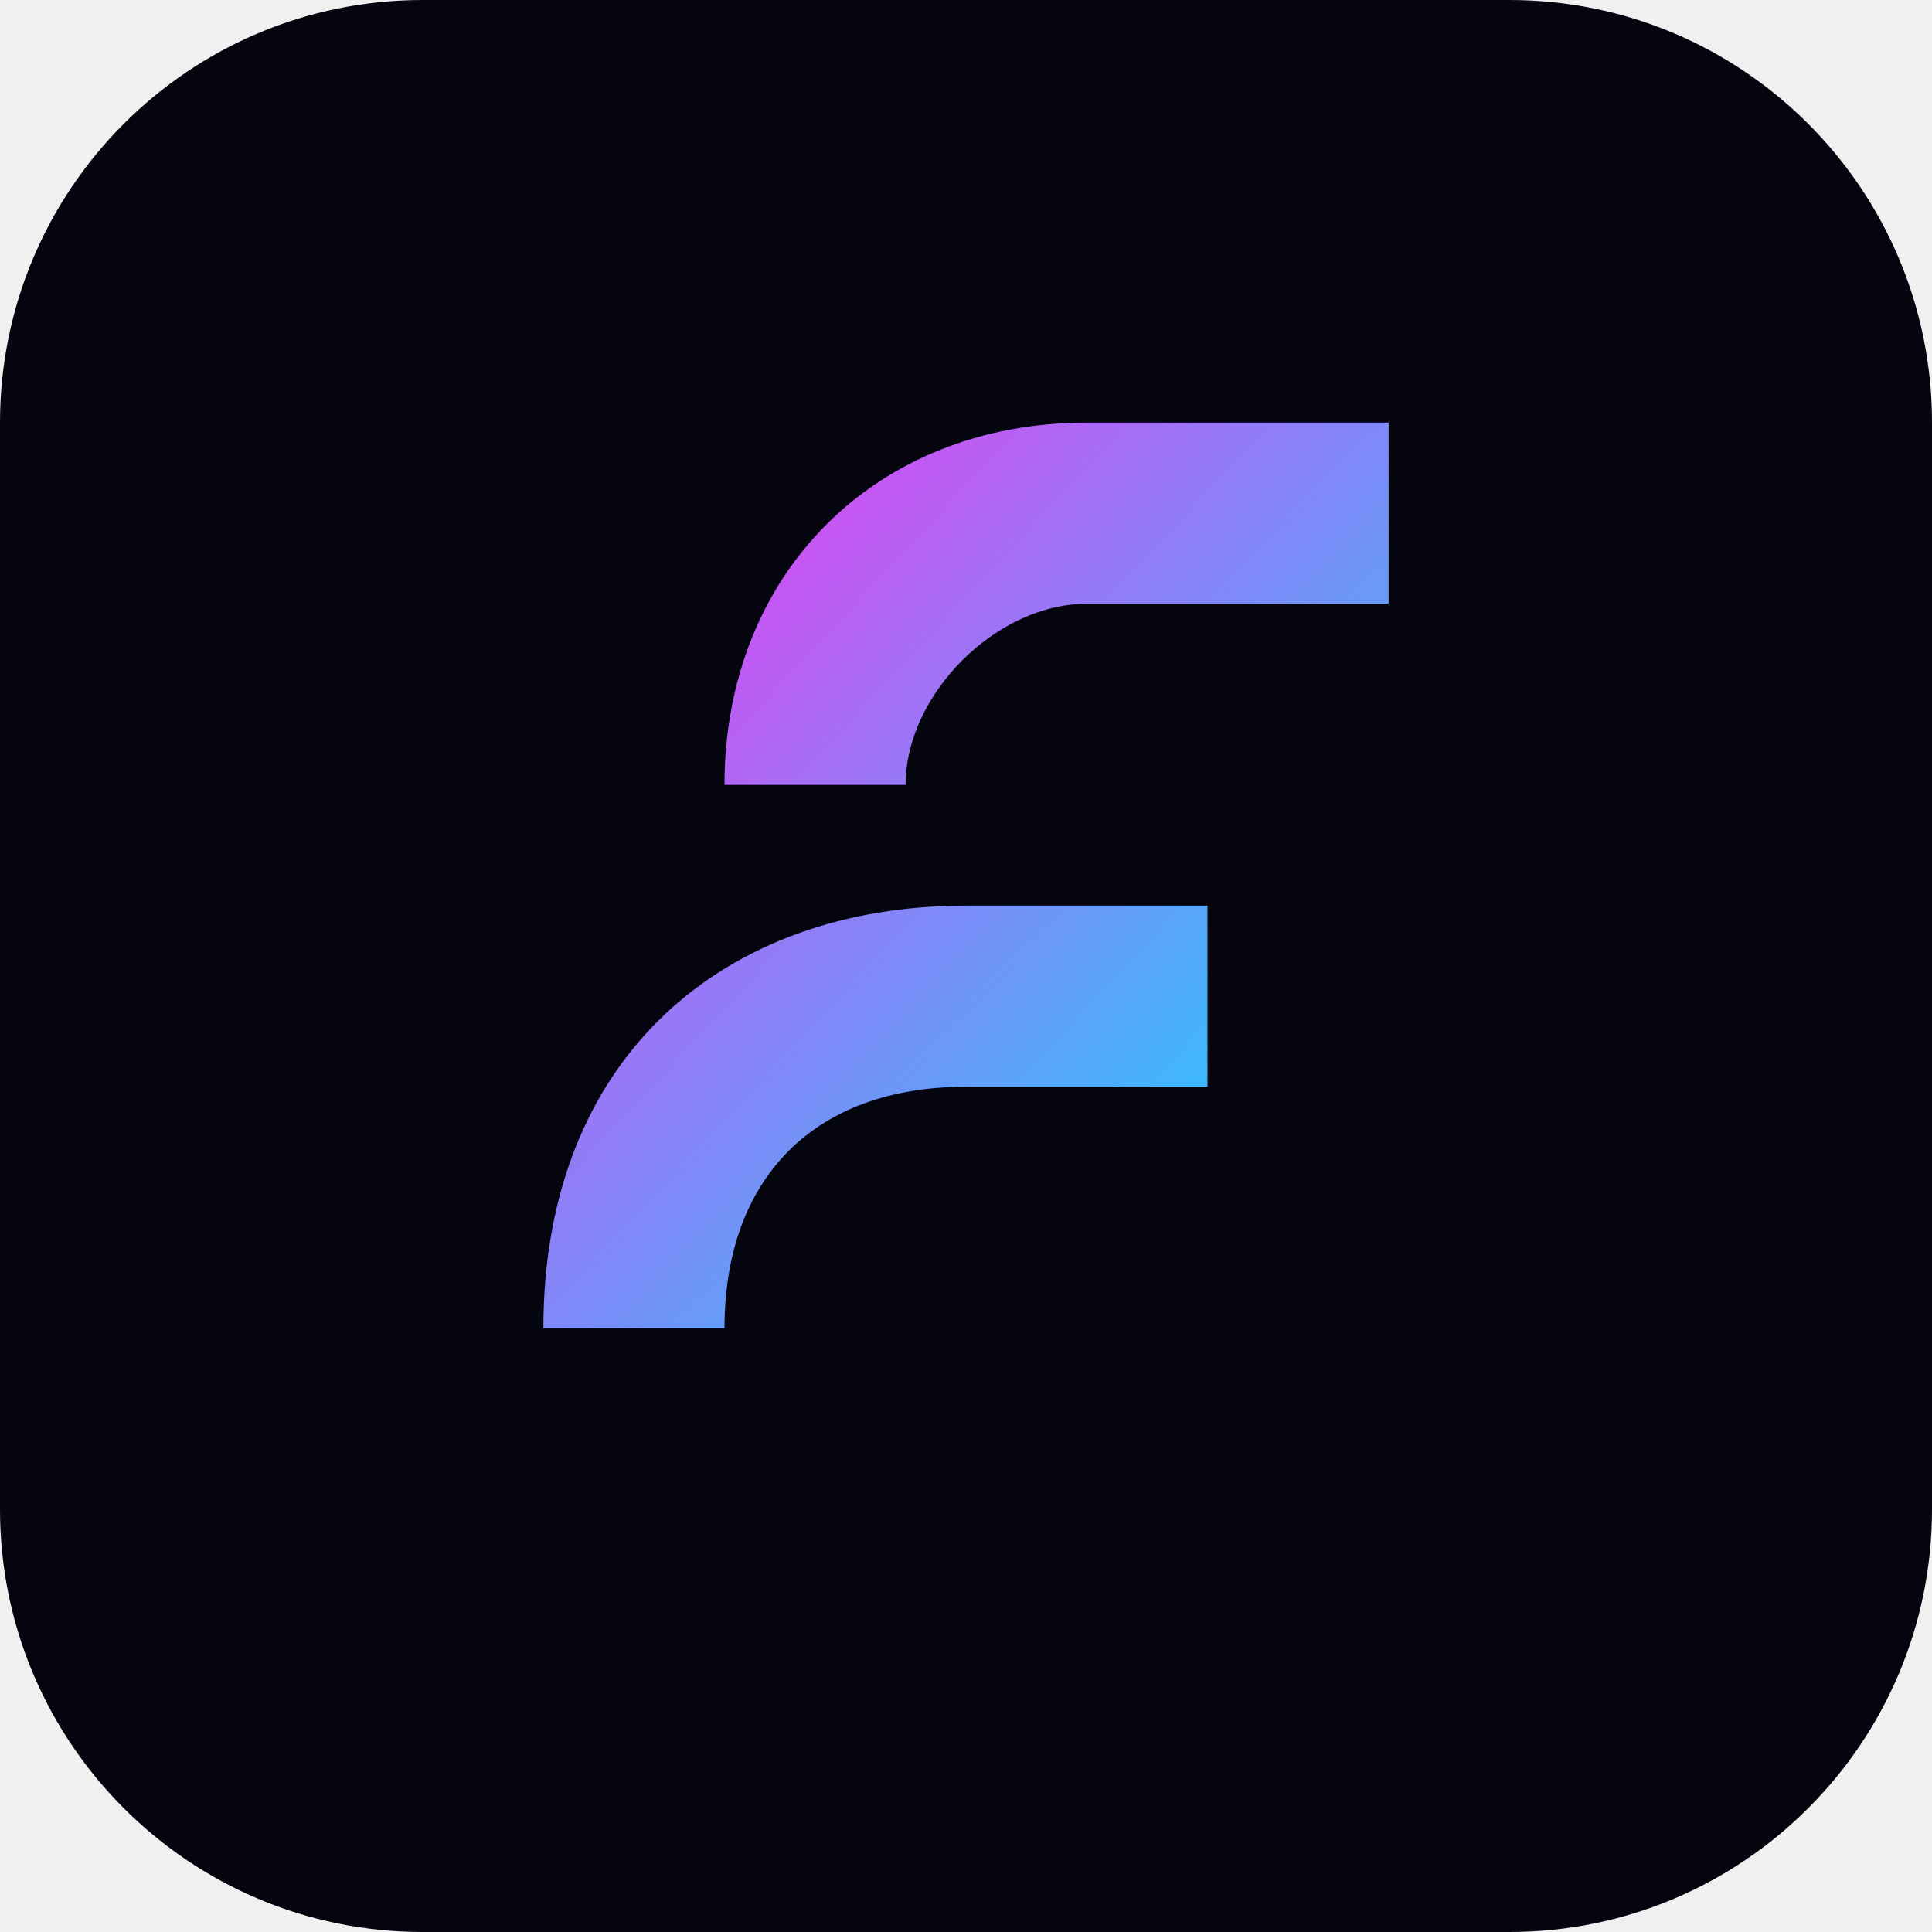
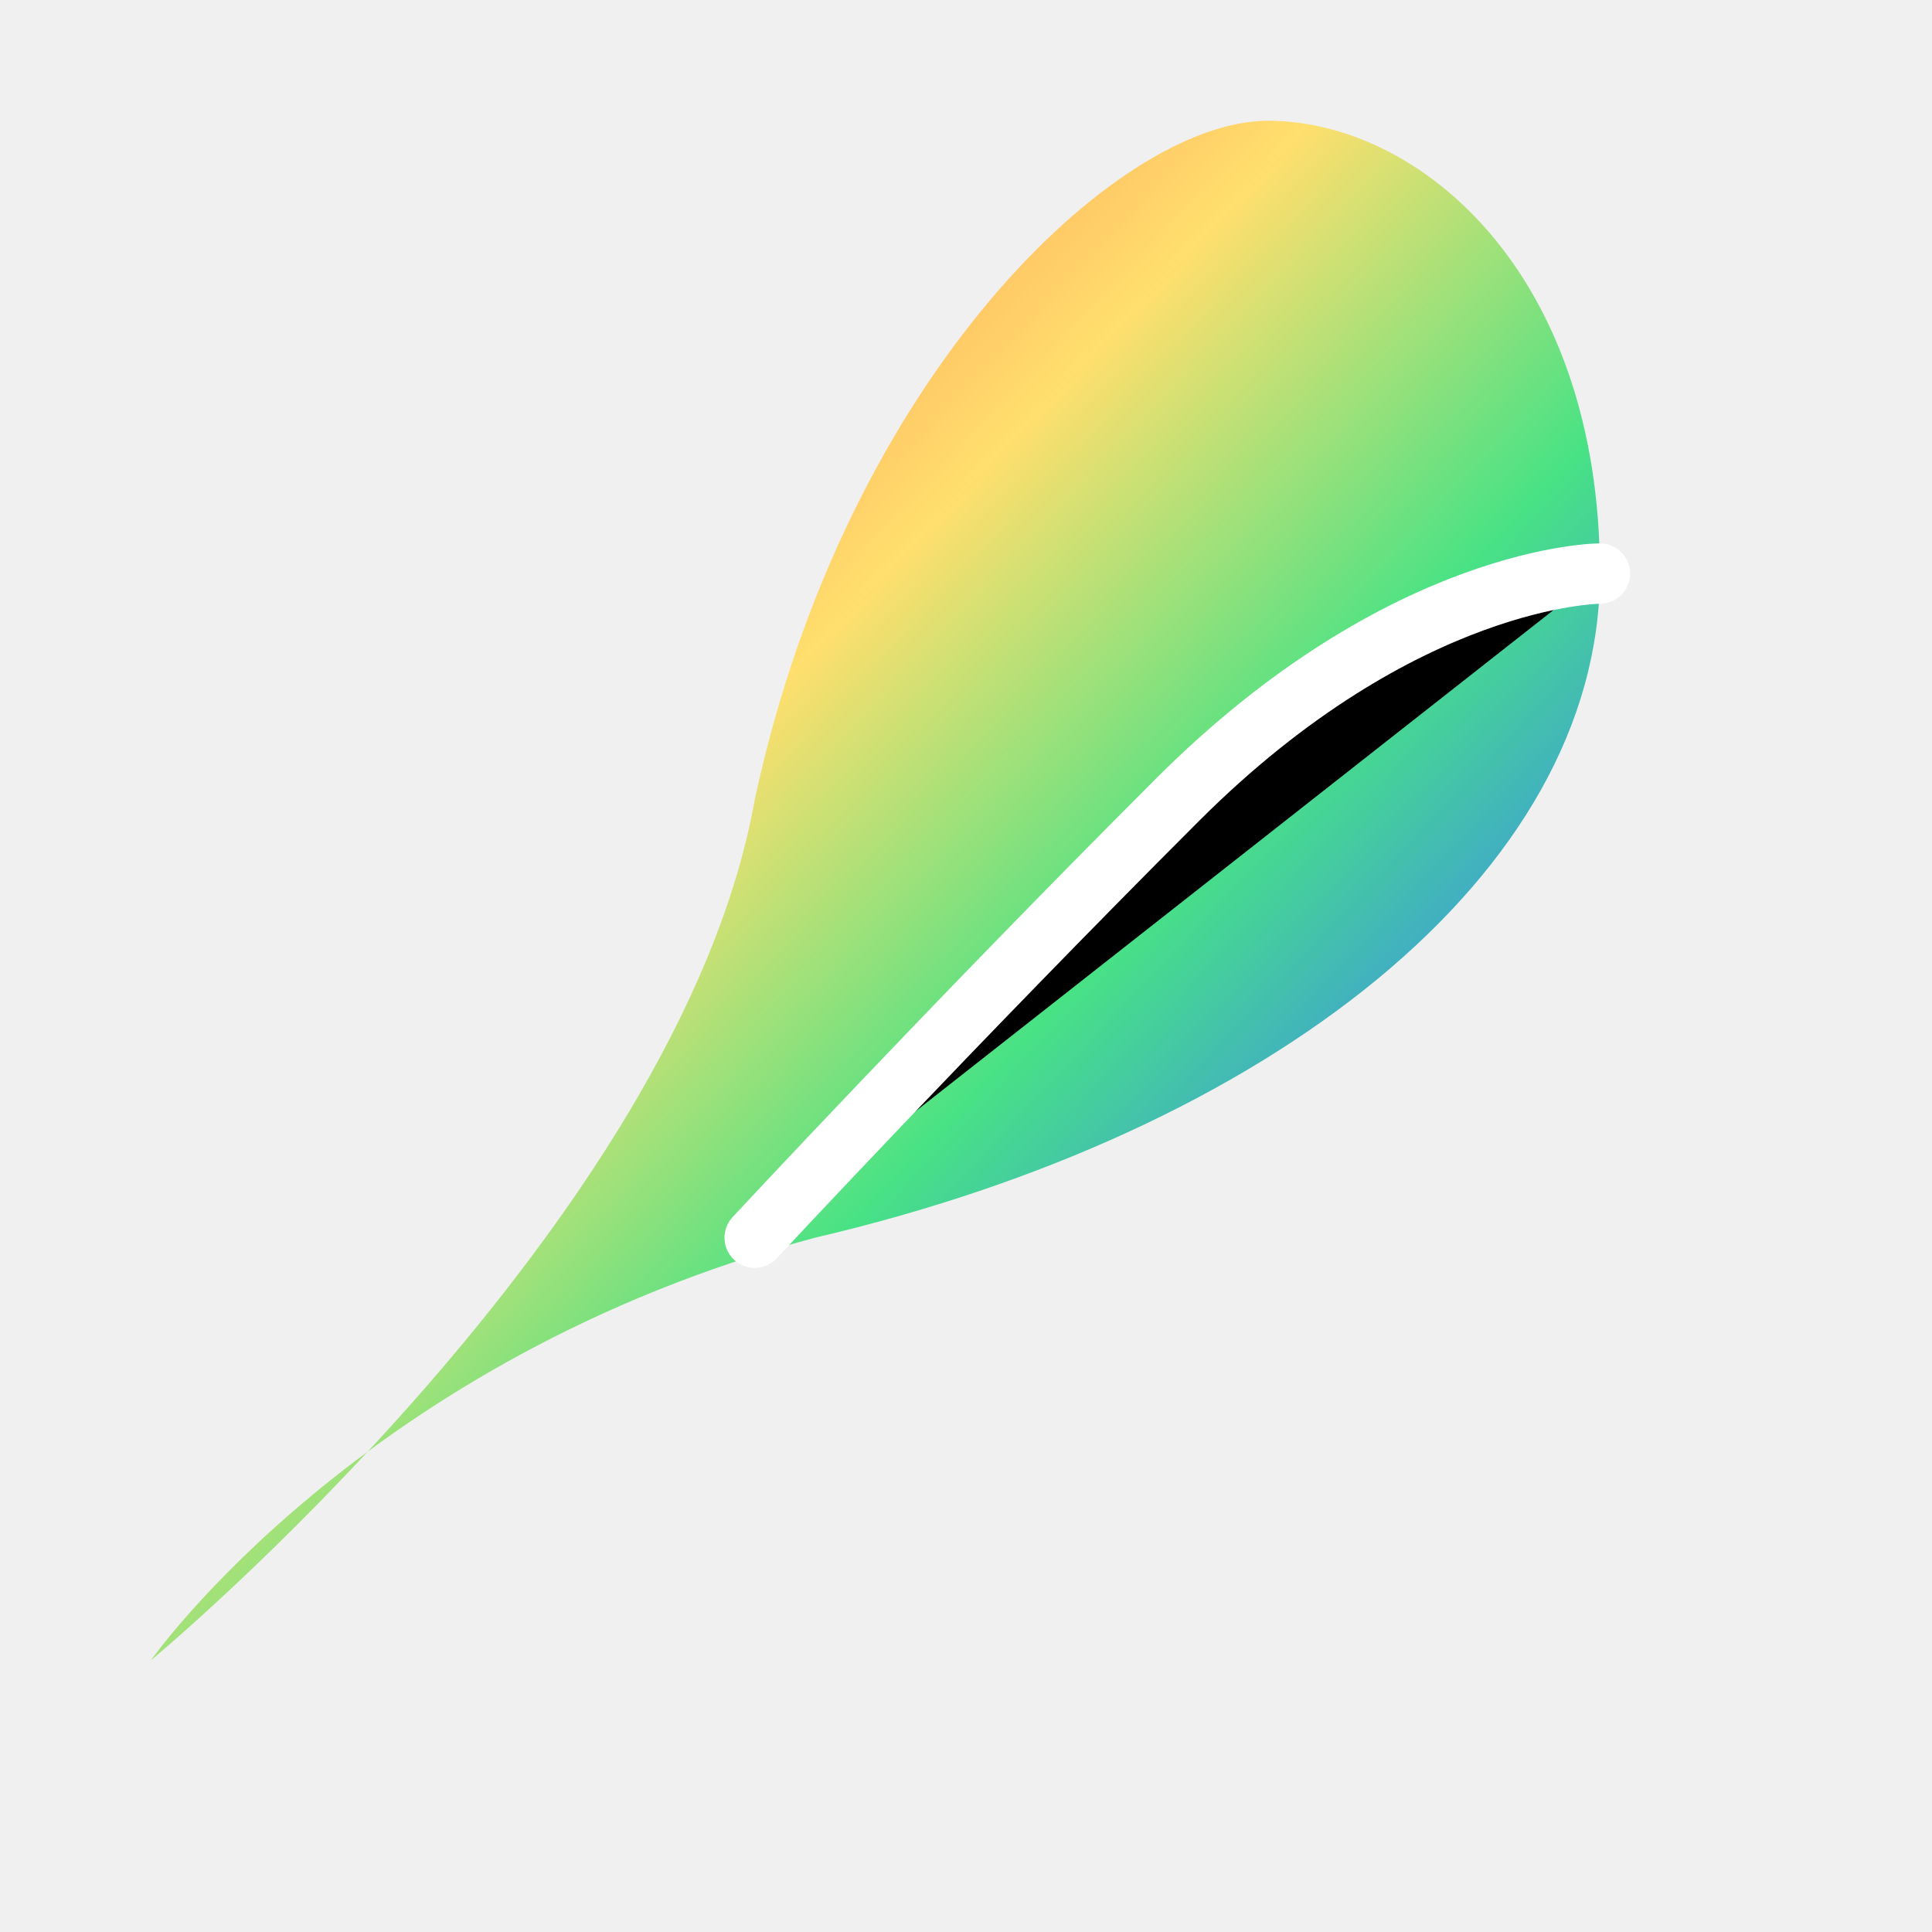
<svg xmlns="http://www.w3.org/2000/svg" viewBox="0 0 64 64">
  <defs>
-     <linearGradient id="g" x1="0" y1="0" x2="1" y2="1">
-       <stop offset="0%" stop-color="#ff2df0" />
-       <stop offset="100%" stop-color="#00e5ff" />
+     <linearGradient id="rainbow" x1="0" y1="0" x2="1" y2="1">
+       <stop offset="0%" stop-color="#ff4b5c" />
+       <stop offset="20%" stop-color="#ff8f56" />
+       <stop offset="40%" stop-color="#ffdf6d" />
+       <stop offset="60%" stop-color="#48e285" />
+       <stop offset="80%" stop-color="#3b82f6" />
+       <stop offset="100%" stop-color="#a855f7" />
    </linearGradient>
  </defs>
-   <rect width="64" height="64" rx="14" fill="#050510" />
-   <path d="M18 44c0-9 6-14 14-14h8v6h-8c-5 0-8 3-8 8h-6zm6-18c0-7 5-12 12-12h10v6H36c-3 0-6 3-6 6h-6z" fill="url(#g)" />
+   <path d="M5 55C5 55 12 45 27 41C42 37.5 53 29 53 19C53 9 47 4 42 4C37 4 28 12.5 25 26.5C22.5 40.5 5 55 5 55Z" fill="url(#rainbow)" />
+   <path d="M25 41C25 41 31.5 34 39 26.5C46.5 19 53 19 53 19" stroke="white" stroke-width="2" stroke-linecap="round" />
</svg>
